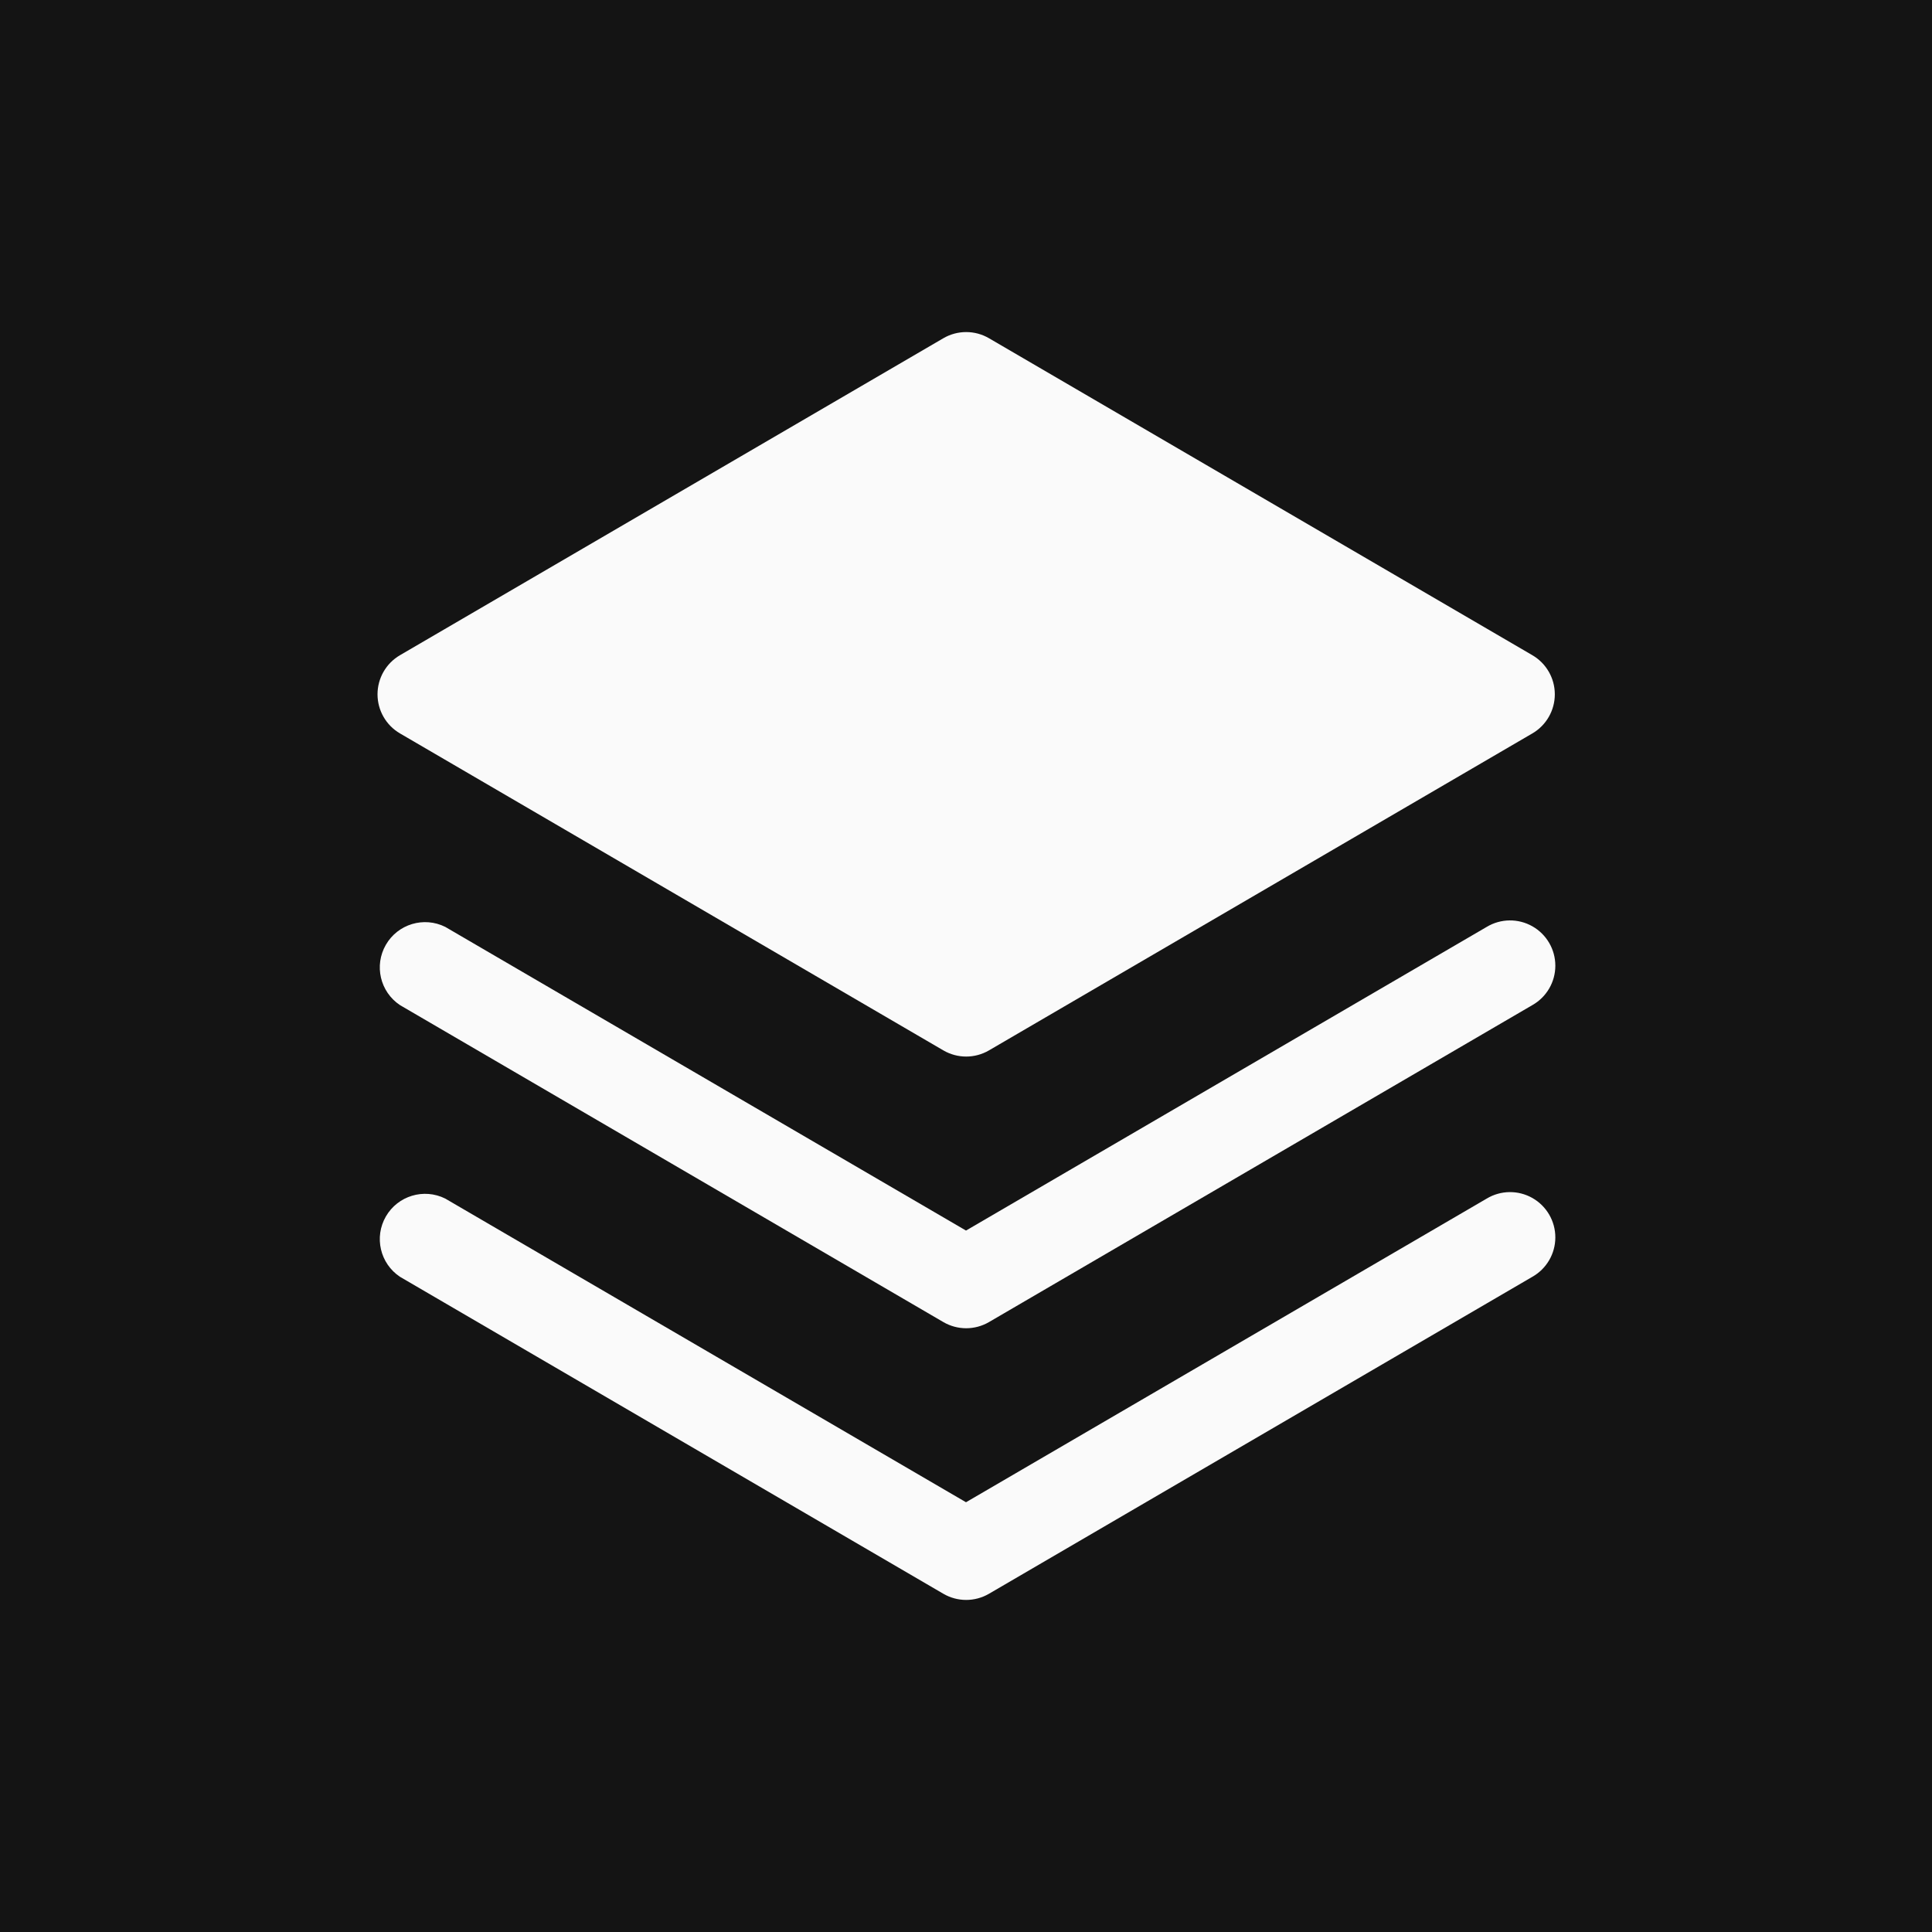
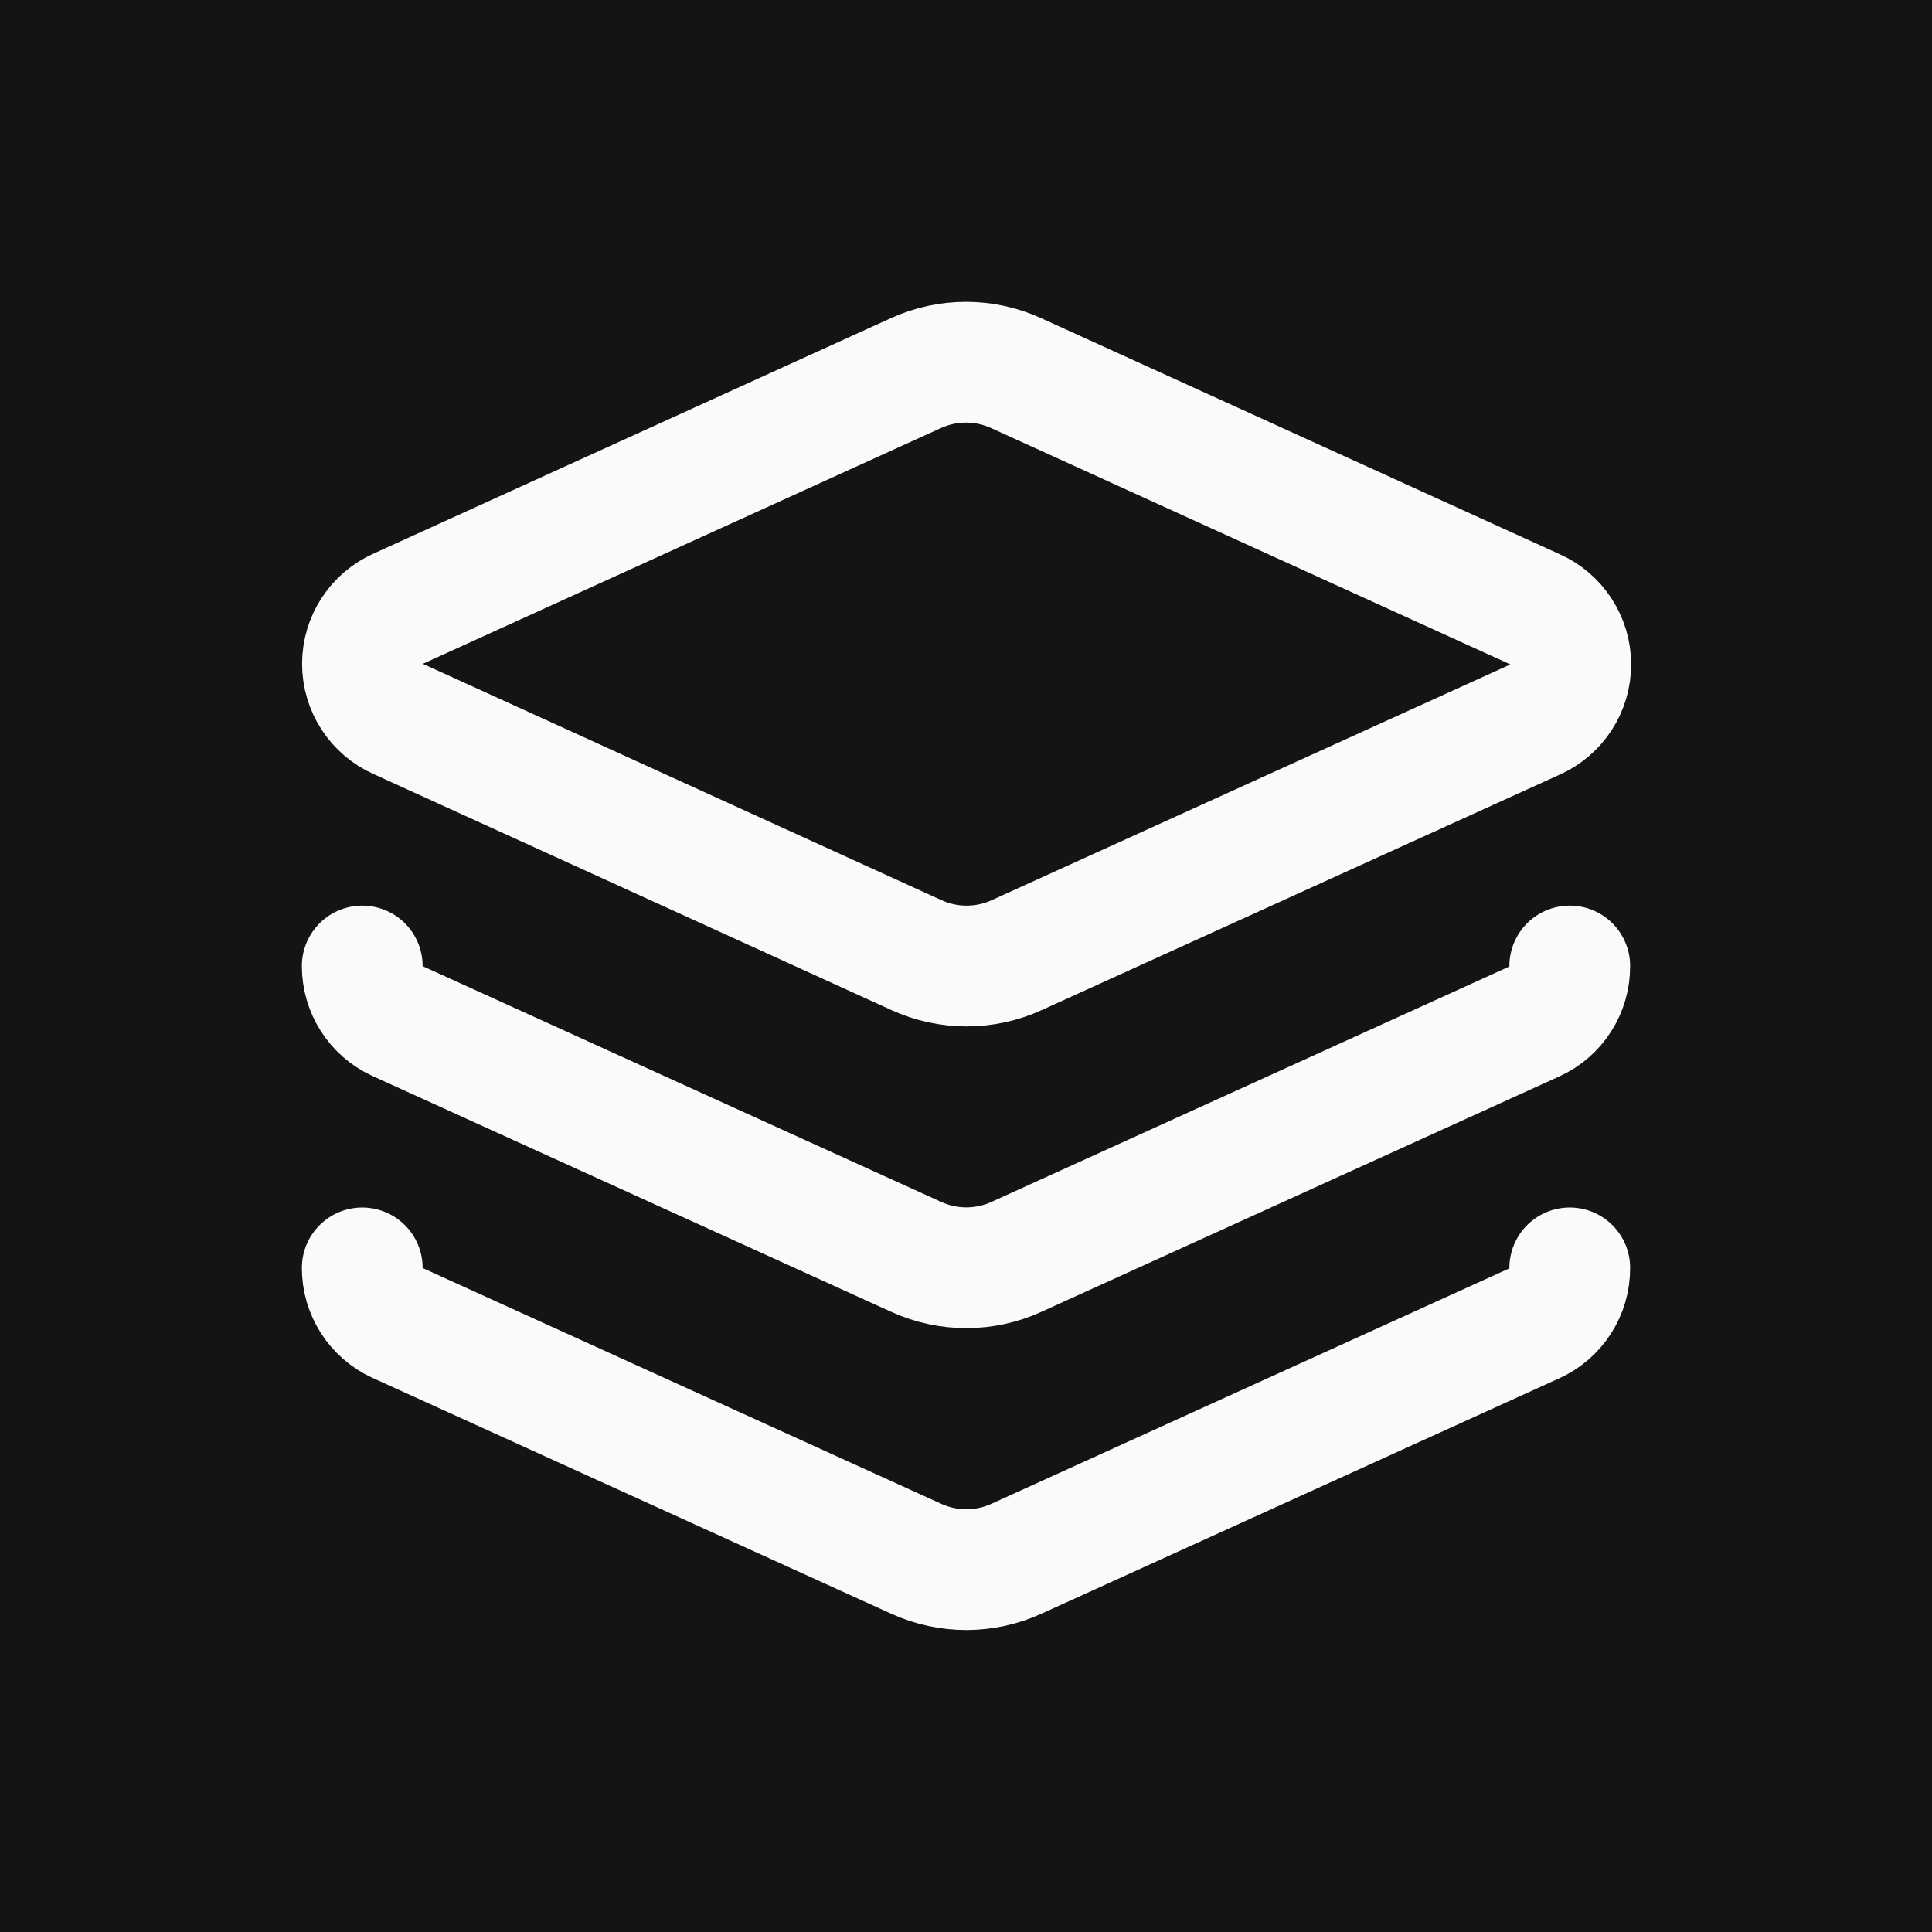
<svg xmlns="http://www.w3.org/2000/svg" viewBox="0 0 32 32" width="32" height="32">
  <rect width="32" height="32" fill="#141414" />
-   <g transform="translate(4 4) scale(0.09375)" fill="#fafafa">
-     <path d="M220,169.09l-92,53.65L36,169.09A8,8,0,0,0,28,182.91l96,56a8,8,0,0,0,8.06,0l96-56A8,8,0,1,0,220,169.09Z" />
-     <path d="M220,121.09l-92,53.65L36,121.09A8,8,0,0,0,28,134.91l96,56a8,8,0,0,0,8.06,0l96-56A8,8,0,1,0,220,121.09Z" />
-     <path d="M28,86.91l96,56a8,8,0,0,0,8.06,0l96-56a8,8,0,0,0,0-13.82l-96-56a8,8,0,0,0-8.06,0l-96,56a8,8,0,0,0,0,13.82Z" />
+   <g transform="translate(4 4) scale(1)" fill="none" stroke="#fafafa" stroke-width="2" stroke-linecap="round" stroke-linejoin="round">
+     <path d="M12.83 2.18a2 2 0 0 0-1.66 0L2.6 6.08a1 1 0 0 0 0 1.83l8.58 3.91a2 2 0 0 0 1.66 0l8.58-3.9a1 1 0 0 0 0-1.83z" />
+     <path d="M2 12a1 1 0 0 0 .58.91l8.6 3.91a2 2 0 0 0 1.65 0l8.58-3.9A1 1 0 0 0 22 12" />
+     <path d="M2 17a1 1 0 0 0 .58.91l8.6 3.91a2 2 0 0 0 1.65 0l8.58-3.9A1 1 0 0 0 22 17" />
  </g>
</svg>
